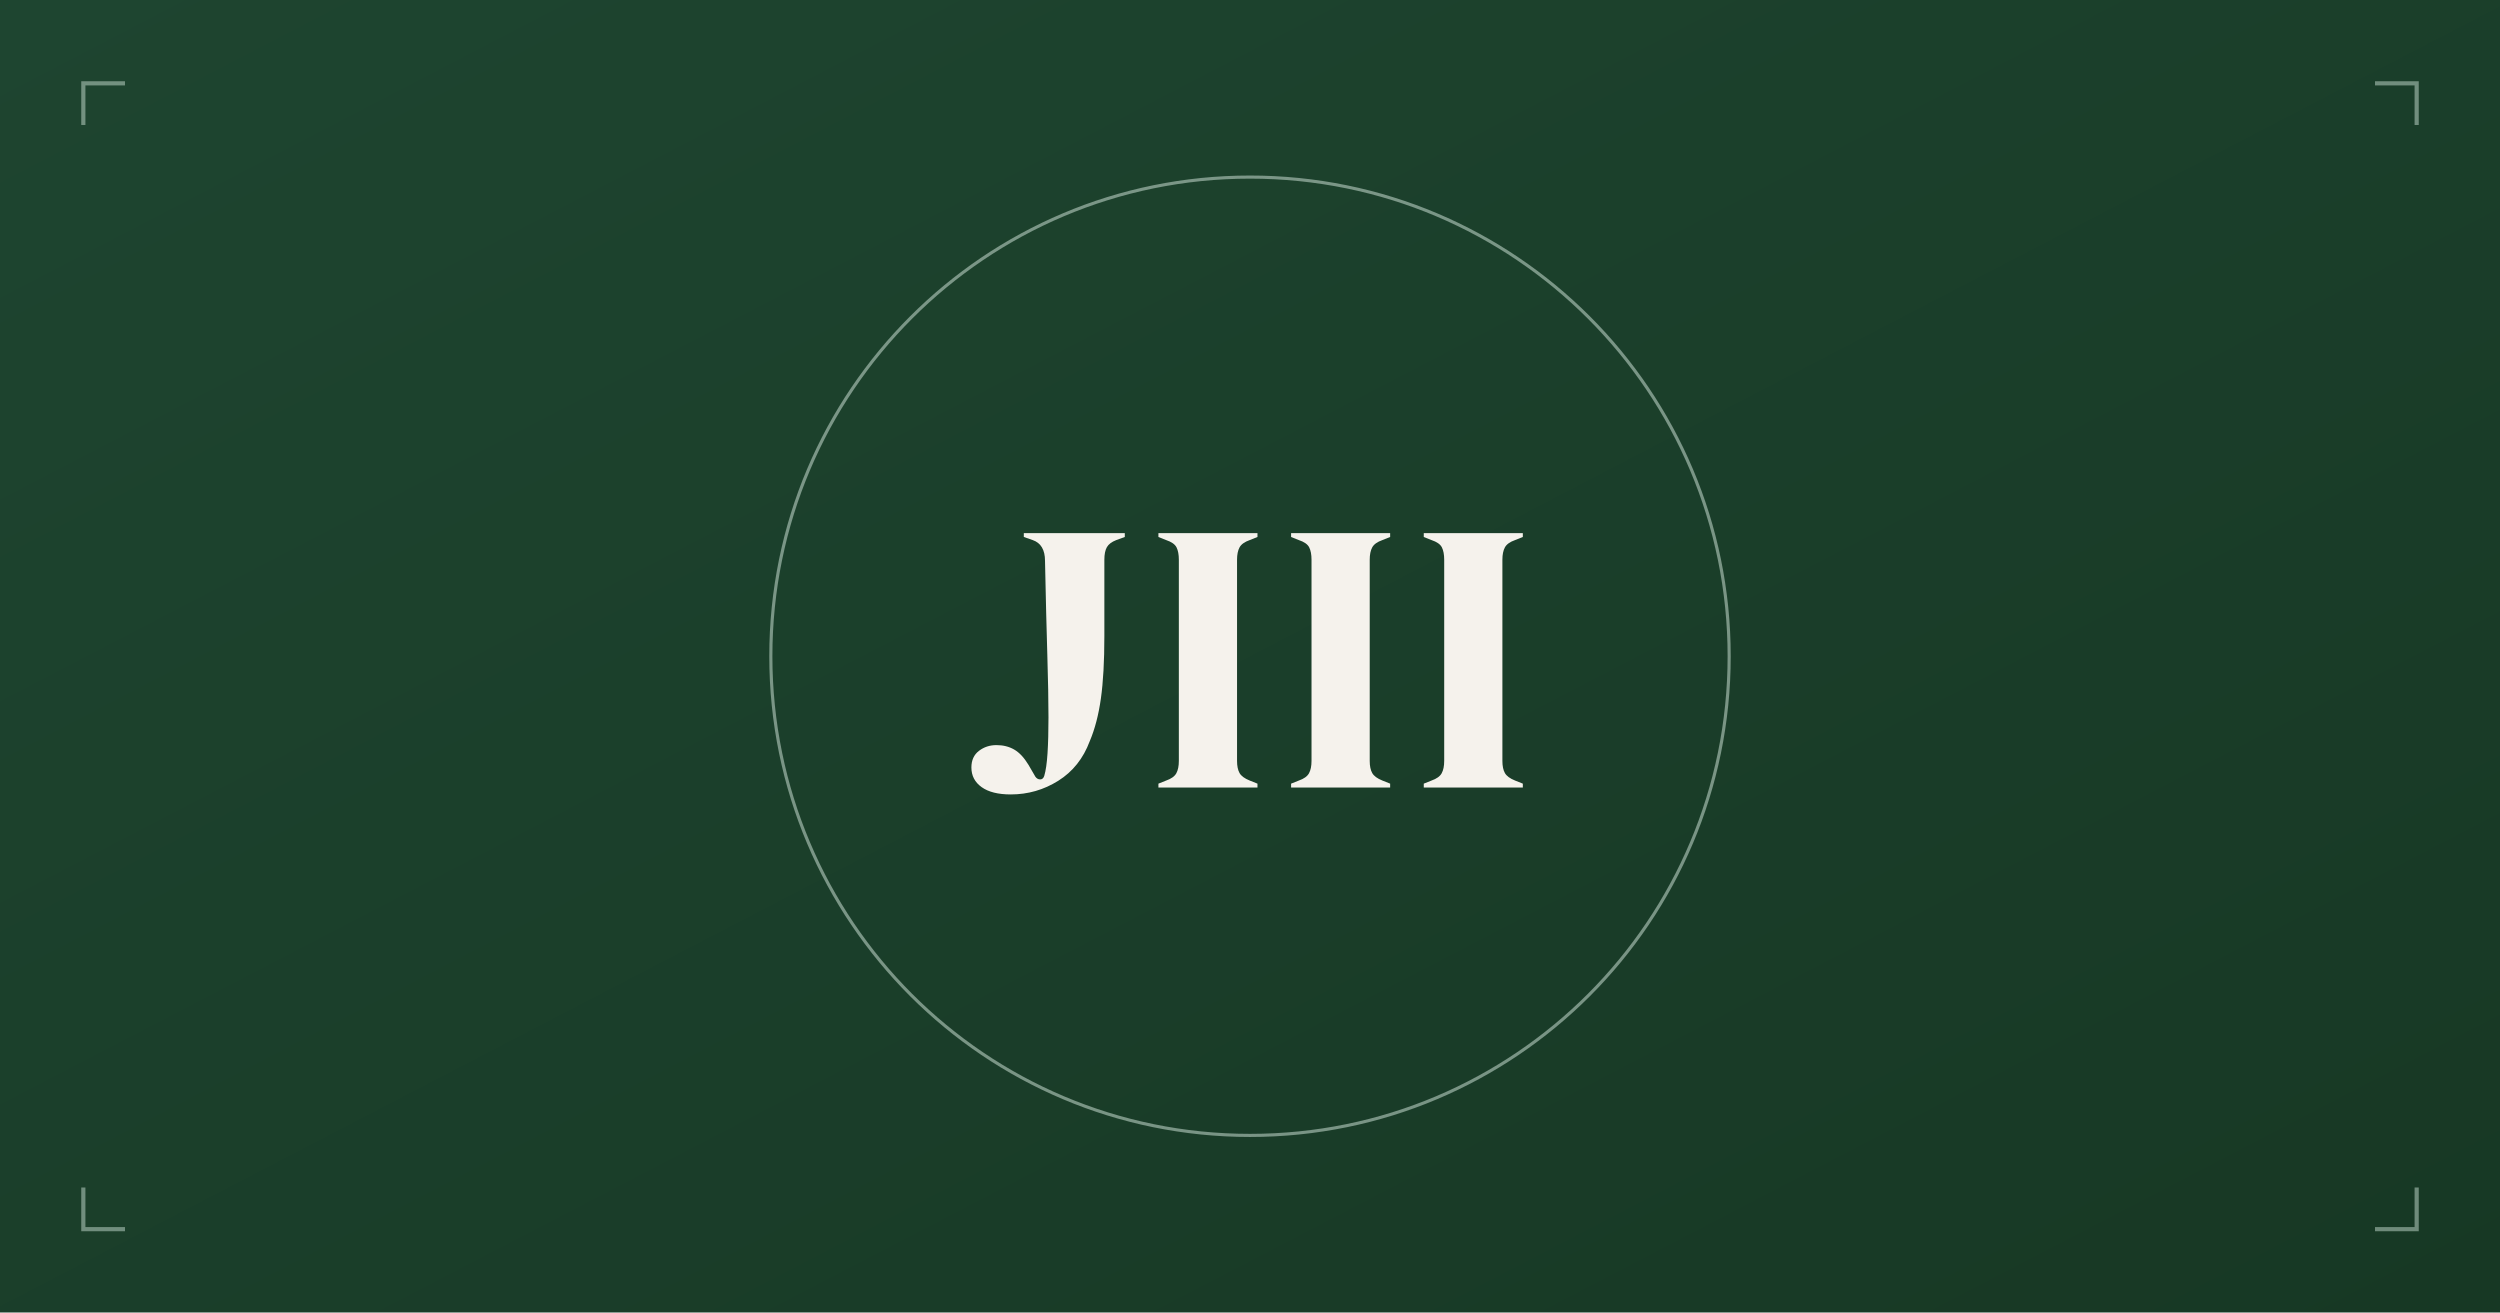
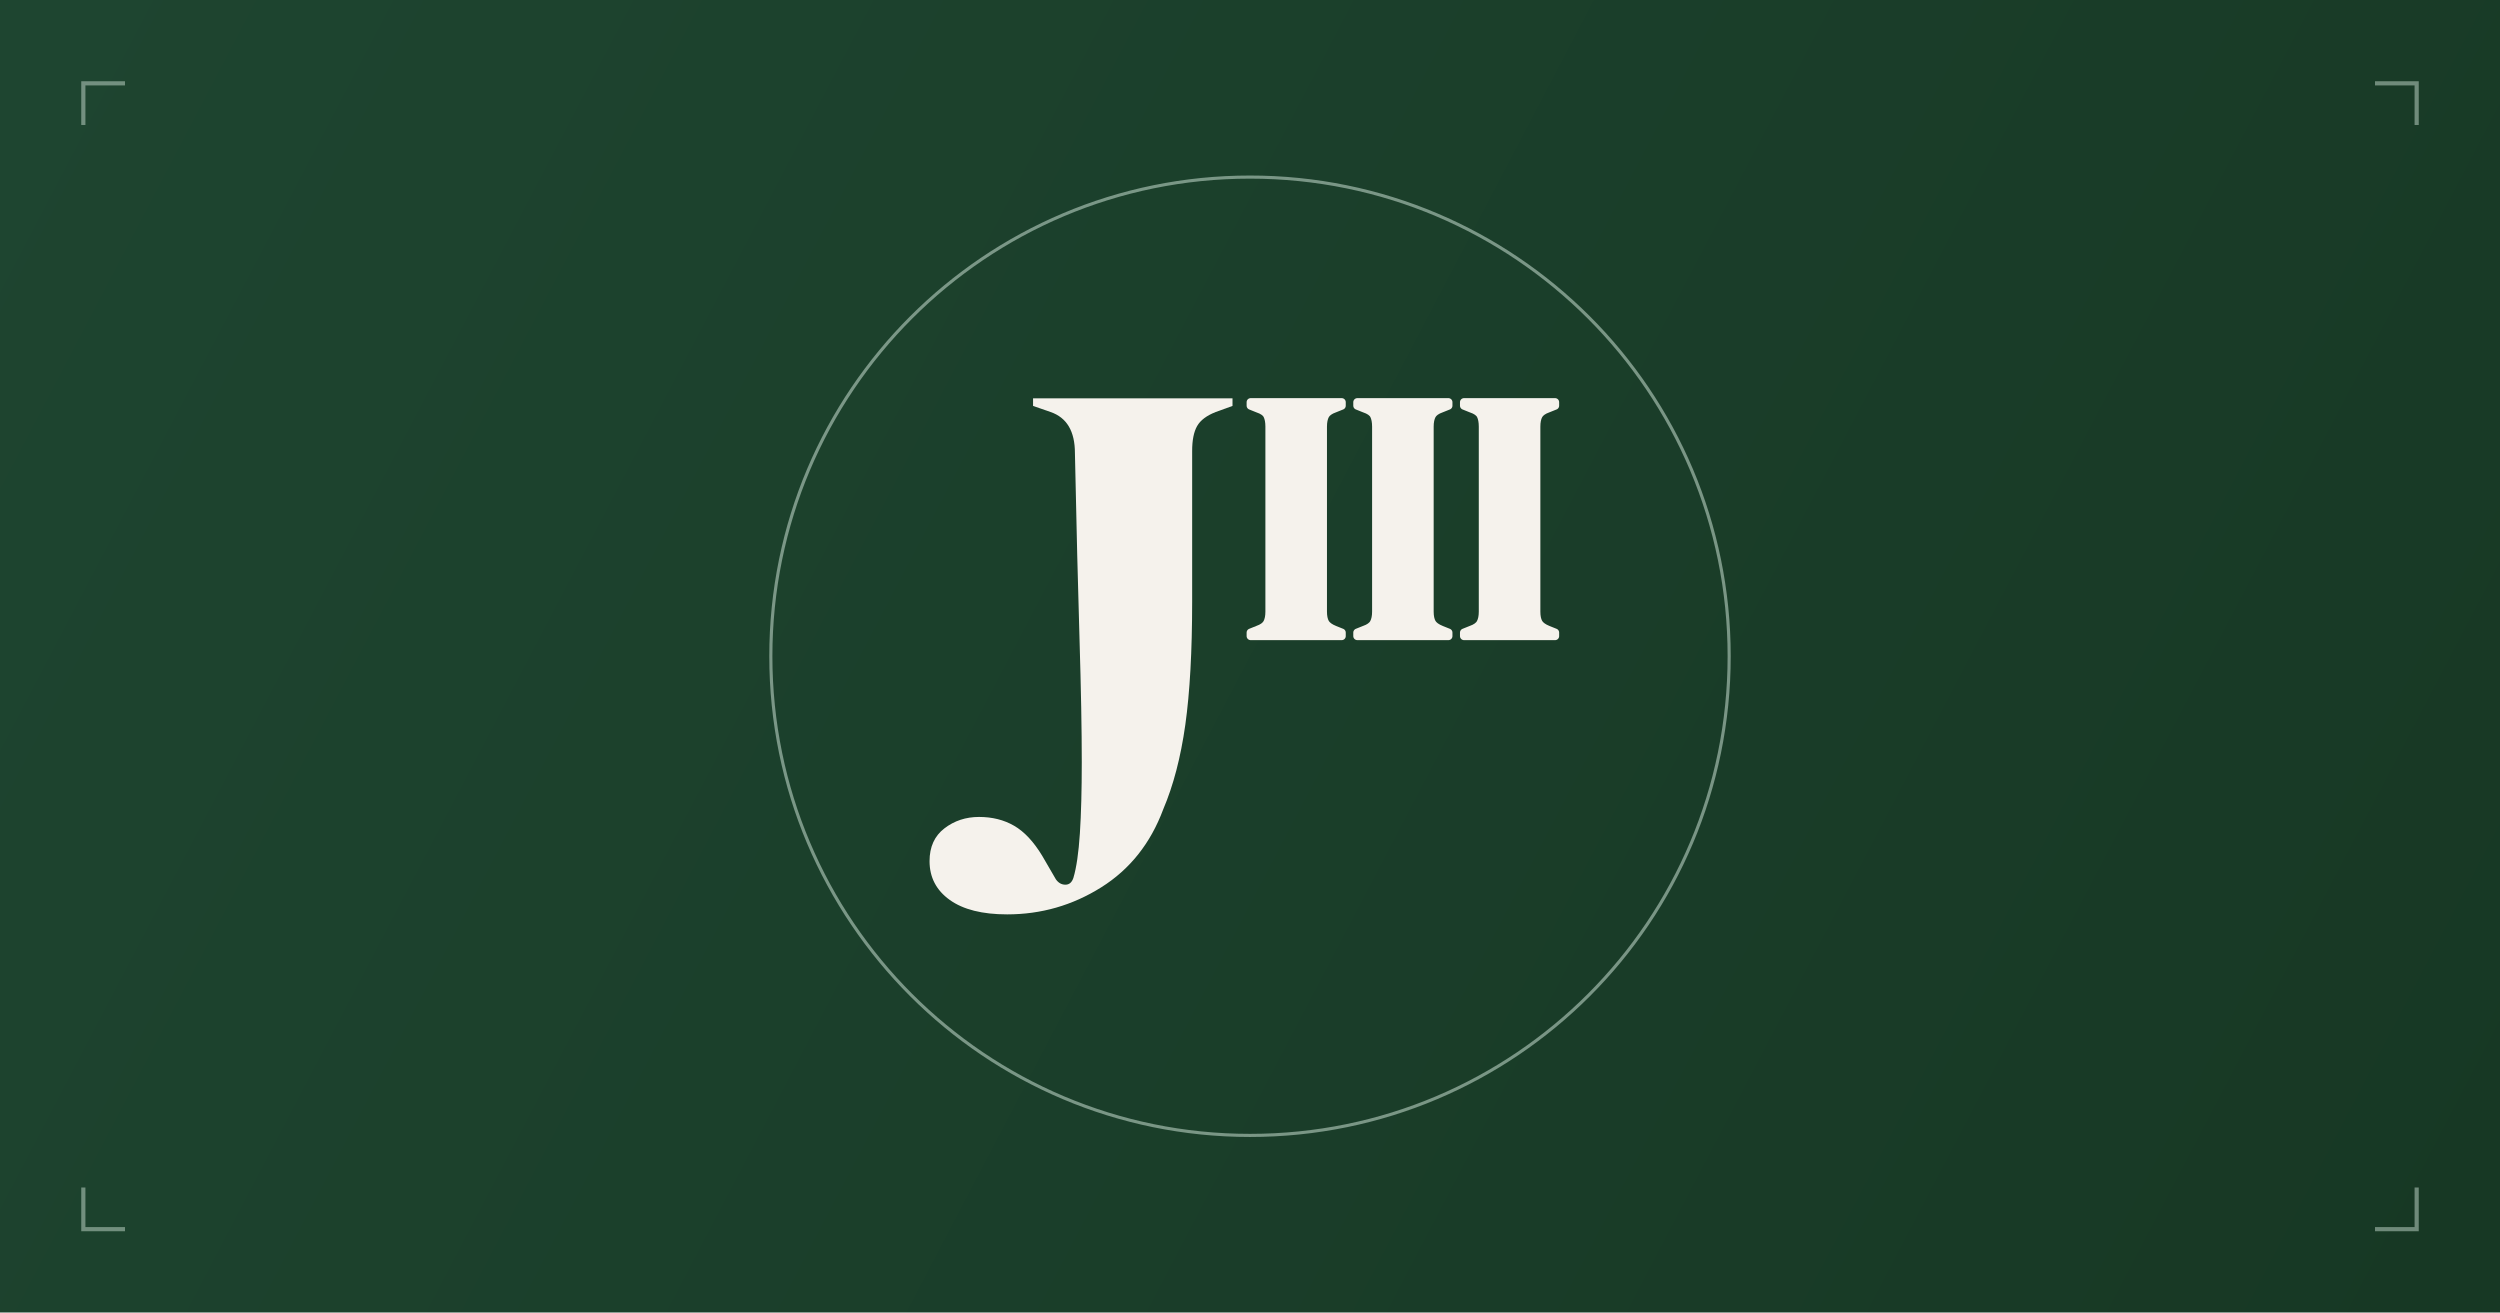
- <svg xmlns="http://www.w3.org/2000/svg" width="1200" height="630" viewBox="0 0 1200 630">
+ <svg xmlns="http://www.w3.org/2000/svg" width="100%" height="100%" viewBox="0 0 1200 630" version="1.1" xml:space="preserve" style="fill-rule:evenodd;clip-rule:evenodd;">
+   <rect x="0" y="0" width="1200" height="630" style="fill:url(#_Linear1);" />
+   <path d="M60,40L40,40L40,60" style="fill:none;fill-rule:nonzero;stroke:rgb(200,221,209);stroke-opacity:0.5;stroke-width:2px;" />
+   <path d="M1140,40L1160,40L1160,60" style="fill:none;fill-rule:nonzero;stroke:rgb(200,221,209);stroke-opacity:0.5;stroke-width:2px;" />
+   <path d="M60,590L40,590L40,570" style="fill:none;fill-rule:nonzero;stroke:rgb(200,221,209);stroke-opacity:0.5;stroke-width:2px;" />
+   <path d="M1140,590L1160,590L1160,570" style="fill:none;fill-rule:nonzero;stroke:rgb(200,221,209);stroke-opacity:0.5;stroke-width:2px;" />
+   <circle cx="600" cy="315" r="230" style="fill:none;stroke:rgb(200,221,209);stroke-opacity:0.55;stroke-width:1.5px;" />
+   <g transform="matrix(1,0,0,1,1,-7)">
+     <g transform="matrix(14.875,0,0,14.875,442.6266,439.3266)">
+       <path d="M2.677,0.442C1.875,0.442 1.257,0.287 0.823,-0.025C0.389,-0.336 0.172,-0.753 0.172,-1.277C0.172,-1.736 0.332,-2.088 0.651,-2.333C0.97,-2.579 1.343,-2.702 1.768,-2.702C2.194,-2.702 2.571,-2.608 2.898,-2.419C3.226,-2.231 3.529,-1.908 3.807,-1.449L4.249,-0.688C4.331,-0.573 4.433,-0.516 4.556,-0.516C4.679,-0.516 4.765,-0.589 4.814,-0.737C4.912,-1.064 4.982,-1.543 5.023,-2.174C5.064,-2.804 5.084,-3.57 5.084,-4.47C5.084,-5.502 5.06,-6.828 5.011,-8.449C4.962,-10.07 4.912,-12.068 4.863,-14.442C4.863,-15.147 4.601,-15.589 4.077,-15.769L3.512,-15.965L3.512,-16.211L9.948,-16.211L9.948,-15.965L9.407,-15.769C9.113,-15.654 8.912,-15.503 8.805,-15.314C8.699,-15.126 8.646,-14.86 8.646,-14.516L8.646,-9.653C8.646,-8.048 8.572,-6.722 8.425,-5.674C8.277,-4.626 8.04,-3.717 7.712,-2.947C7.303,-1.85 6.636,-1.011 5.711,-0.43C4.785,0.151 3.774,0.442 2.677,0.442Z" style="fill:rgb(245,242,236);" />
+     </g>
+     <g transform="matrix(14.875,0,0,14.875,595.5602,312.3313)">
+       <g>
+         <path d="M0.252,0L0.252,-0.114L0.48,-0.206C0.633,-0.259 0.734,-0.332 0.784,-0.423C0.833,-0.515 0.858,-0.637 0.858,-0.789L0.858,-6.76C0.858,-6.912 0.835,-7.034 0.789,-7.126C0.743,-7.217 0.641,-7.29 0.48,-7.343L0.252,-7.435L0.252,-7.549L3.191,-7.549L3.191,-7.435L2.962,-7.343C2.81,-7.29 2.709,-7.217 2.659,-7.126C2.61,-7.034 2.585,-6.912 2.585,-6.76L2.585,-0.789C2.585,-0.637 2.61,-0.517 2.659,-0.429C2.709,-0.341 2.81,-0.267 2.962,-0.206L3.191,-0.114L3.191,0L0.252,0Z" style="fill:rgb(245,242,236);fill-rule:nonzero;stroke:rgb(245,242,236);stroke-width:0.26px;stroke-linejoin:round;" />
+         <path d="M3.694,0L3.694,-0.114L3.923,-0.206C4.076,-0.259 4.177,-0.332 4.226,-0.423C4.276,-0.515 4.301,-0.637 4.301,-0.789L4.301,-6.76C4.301,-6.912 4.278,-7.034 4.232,-7.126C4.186,-7.217 4.083,-7.29 3.923,-7.343L3.694,-7.435L3.694,-7.549L6.634,-7.549L6.634,-7.435L6.405,-7.343C6.253,-7.29 6.152,-7.217 6.102,-7.126C6.053,-7.034 6.028,-6.912 6.028,-6.76L6.028,-0.789C6.028,-0.637 6.053,-0.517 6.102,-0.429C6.152,-0.341 6.253,-0.267 6.405,-0.206L6.634,-0.114L6.634,0L3.694,0Z" style="fill:rgb(245,242,236);fill-rule:nonzero;stroke:rgb(245,242,236);stroke-width:0.26px;stroke-linejoin:round;" />
+         <path d="M7.137,0L7.137,-0.114L7.366,-0.206C7.519,-0.259 7.62,-0.332 7.669,-0.423C7.719,-0.515 7.744,-0.637 7.744,-0.789L7.744,-6.76C7.744,-6.912 7.721,-7.034 7.675,-7.126C7.629,-7.217 7.526,-7.29 7.366,-7.343L7.137,-7.435L7.137,-7.549L10.077,-7.549L10.077,-7.435L9.848,-7.343C9.696,-7.29 9.595,-7.217 9.545,-7.126C9.495,-7.034 9.471,-6.912 9.471,-6.76L9.471,-0.789C9.471,-0.637 9.495,-0.517 9.545,-0.429C9.595,-0.341 9.696,-0.267 9.848,-0.206L10.077,-0.114L10.077,0L7.137,0Z" style="fill:rgb(245,242,236);fill-rule:nonzero;stroke:rgb(245,242,236);stroke-width:0.26px;stroke-linejoin:round;" />
+       </g>
+     </g>
+   </g>
  <defs>
-     <linearGradient id="bgShade" x1="0%" y1="0%" x2="100%" y2="100%">
-       <stop offset="0%" stop-color="#1E4530" />
-       <stop offset="100%" stop-color="#173824" />
+     <linearGradient id="_Linear1" x1="0" y1="0" x2="1" y2="0" gradientUnits="userSpaceOnUse" gradientTransform="matrix(1200,630,-630,1200,0,0)">
+       <stop offset="0" style="stop-color:rgb(30,69,48);stop-opacity:1" />
+       <stop offset="1" style="stop-color:rgb(23,56,36);stop-opacity:1" />
    </linearGradient>
  </defs>
-   <rect x="0" y="0" width="1200" height="630" fill="url(#bgShade)" />
-   <path d="M 60 40 L 40 40 L 40 60" stroke="#C8DDD1" stroke-width="2" fill="none" opacity="0.5" />
-   <path d="M 1140 40 L 1160 40 L 1160 60" stroke="#C8DDD1" stroke-width="2" fill="none" opacity="0.5" />
-   <path d="M 60 590 L 40 590 L 40 570" stroke="#C8DDD1" stroke-width="2" fill="none" opacity="0.5" />
-   <path d="M 1140 590 L 1160 590 L 1160 570" stroke="#C8DDD1" stroke-width="2" fill="none" opacity="0.5" />
-   <circle cx="600" cy="315" r="230" fill="none" stroke="#C8DDD1" stroke-width="1.5" opacity="0.55" />
-   <path fill="#F5F2EC" d="M485.14 381.33Q476.075 381.33 471.173 377.815Q466.27 374.3 466.27 368.38Q466.27 363.2 469.878 360.425Q473.485 357.65 478.295 357.65Q483.105 357.65 486.805 359.777Q490.505 361.905 493.65 367.085L496.98 372.82Q497.905 374.115 499.293 374.115Q500.68 374.115 501.235 372.45Q502.345 368.75 502.808 361.627Q503.27 354.505 503.27 344.33Q503.27 332.675 502.715 314.36Q502.16 296.045 501.605 269.22Q501.605 261.265 495.685 259.23L491.43 257.75V255.9H539.9V257.75L535.83 259.23Q532.5 260.525 531.298 262.652Q530.095 264.78 530.095 268.665V305.295Q530.095 323.425 528.43 335.265Q526.765 347.105 523.065 355.8Q518.44 368.195 507.988 374.762Q497.535 381.33 485.14 381.33Z" />
-   <path fill="#F5F2EC" d="M556.04 378.0V376.15L559.74 374.67Q563.44 373.375 564.643 371.155Q565.845 368.935 565.845 365.235V268.665Q565.845 264.965 564.735 262.745Q563.625 260.525 559.74 259.23L556.04 257.75V255.9H603.585V257.75L599.885 259.23Q596.185 260.525 594.983 262.745Q593.78 264.965 593.78 268.665V365.235Q593.78 368.935 594.983 371.062Q596.185 373.19 599.885 374.67L603.585 376.15V378.0Z" />
-   <path fill="#F5F2EC" d="M619.725 378.0V376.15L623.425 374.67Q627.125 373.375 628.327 371.155Q629.53 368.935 629.53 365.235V268.665Q629.53 264.965 628.42 262.745Q627.31 260.525 623.425 259.23L619.725 257.75V255.9H667.27V257.75L663.57 259.23Q659.87 260.525 658.668 262.745Q657.465 264.965 657.465 268.665V365.235Q657.465 368.935 658.668 371.062Q659.87 373.19 663.57 374.67L667.27 376.15V378.0Z" />
-   <path fill="#F5F2EC" d="M683.41 378.0V376.15L687.11 374.67Q690.81 373.375 692.012 371.155Q693.215 368.935 693.215 365.235V268.665Q693.215 264.965 692.105 262.745Q690.995 260.525 687.11 259.23L683.41 257.75V255.9H730.955V257.75L727.255 259.23Q723.555 260.525 722.352 262.745Q721.15 264.965 721.15 268.665V365.235Q721.15 368.935 722.352 371.062Q723.555 373.19 727.255 374.67L730.955 376.15V378.0Z" />
</svg>
